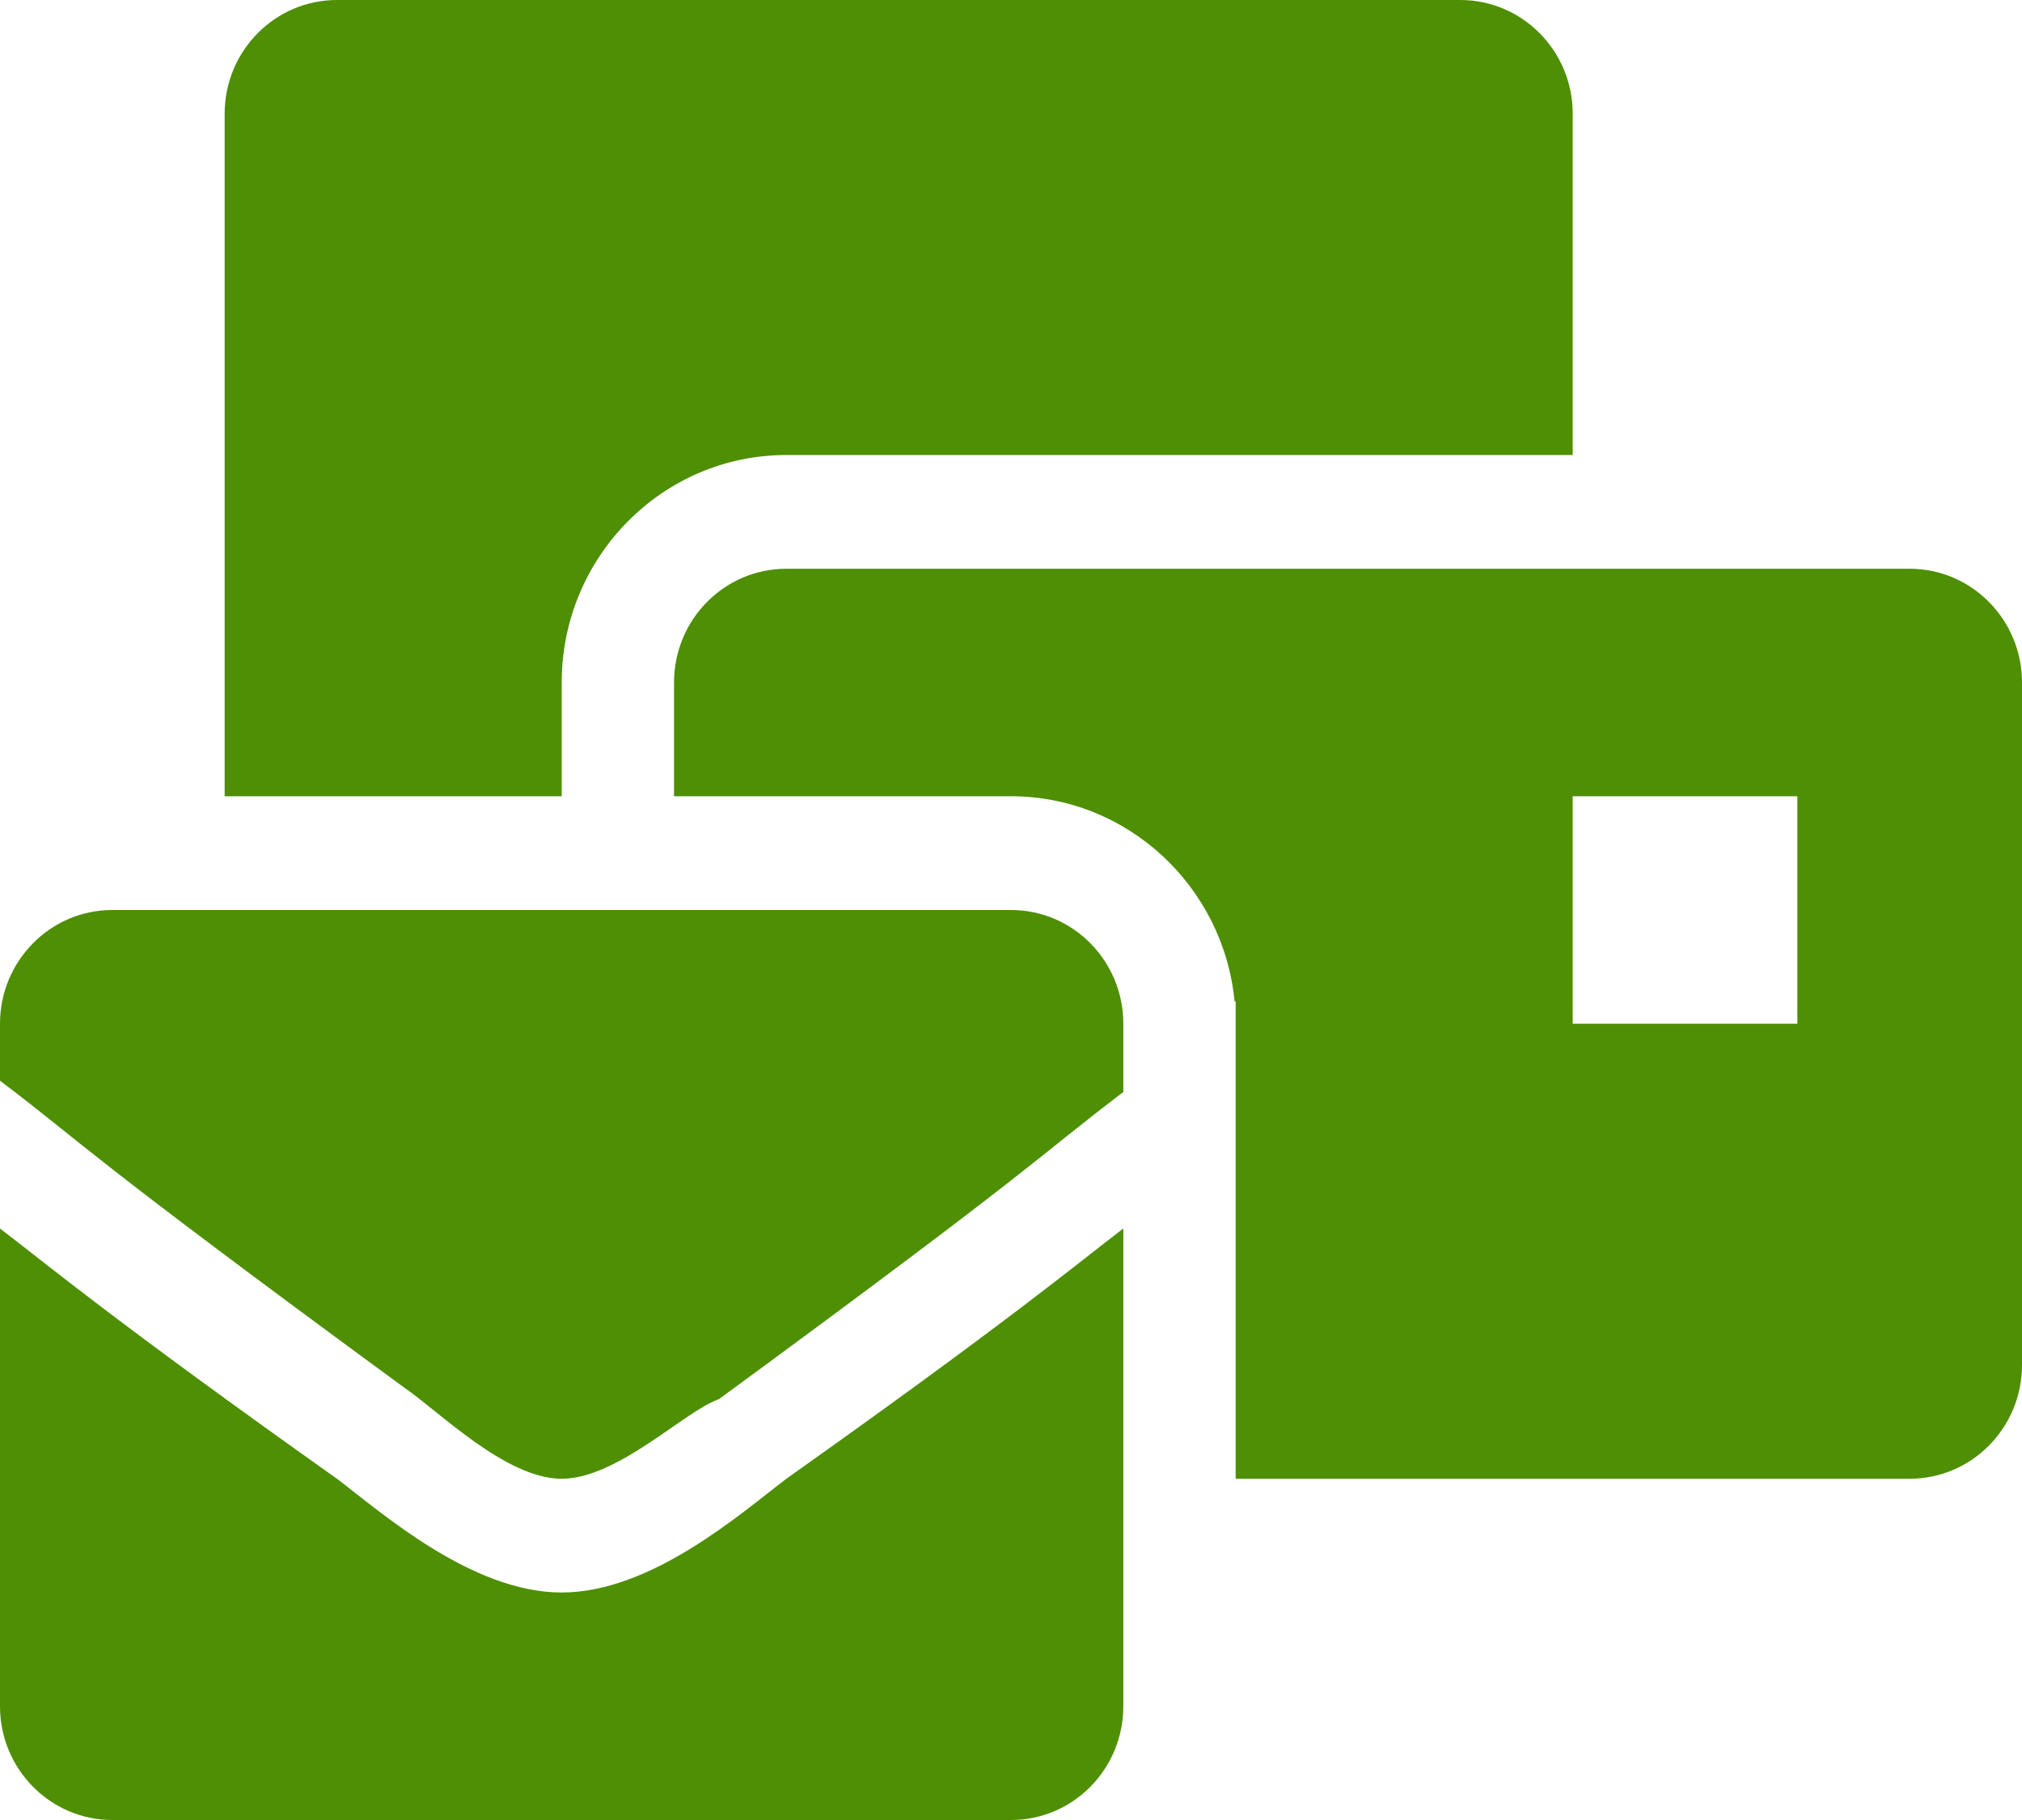
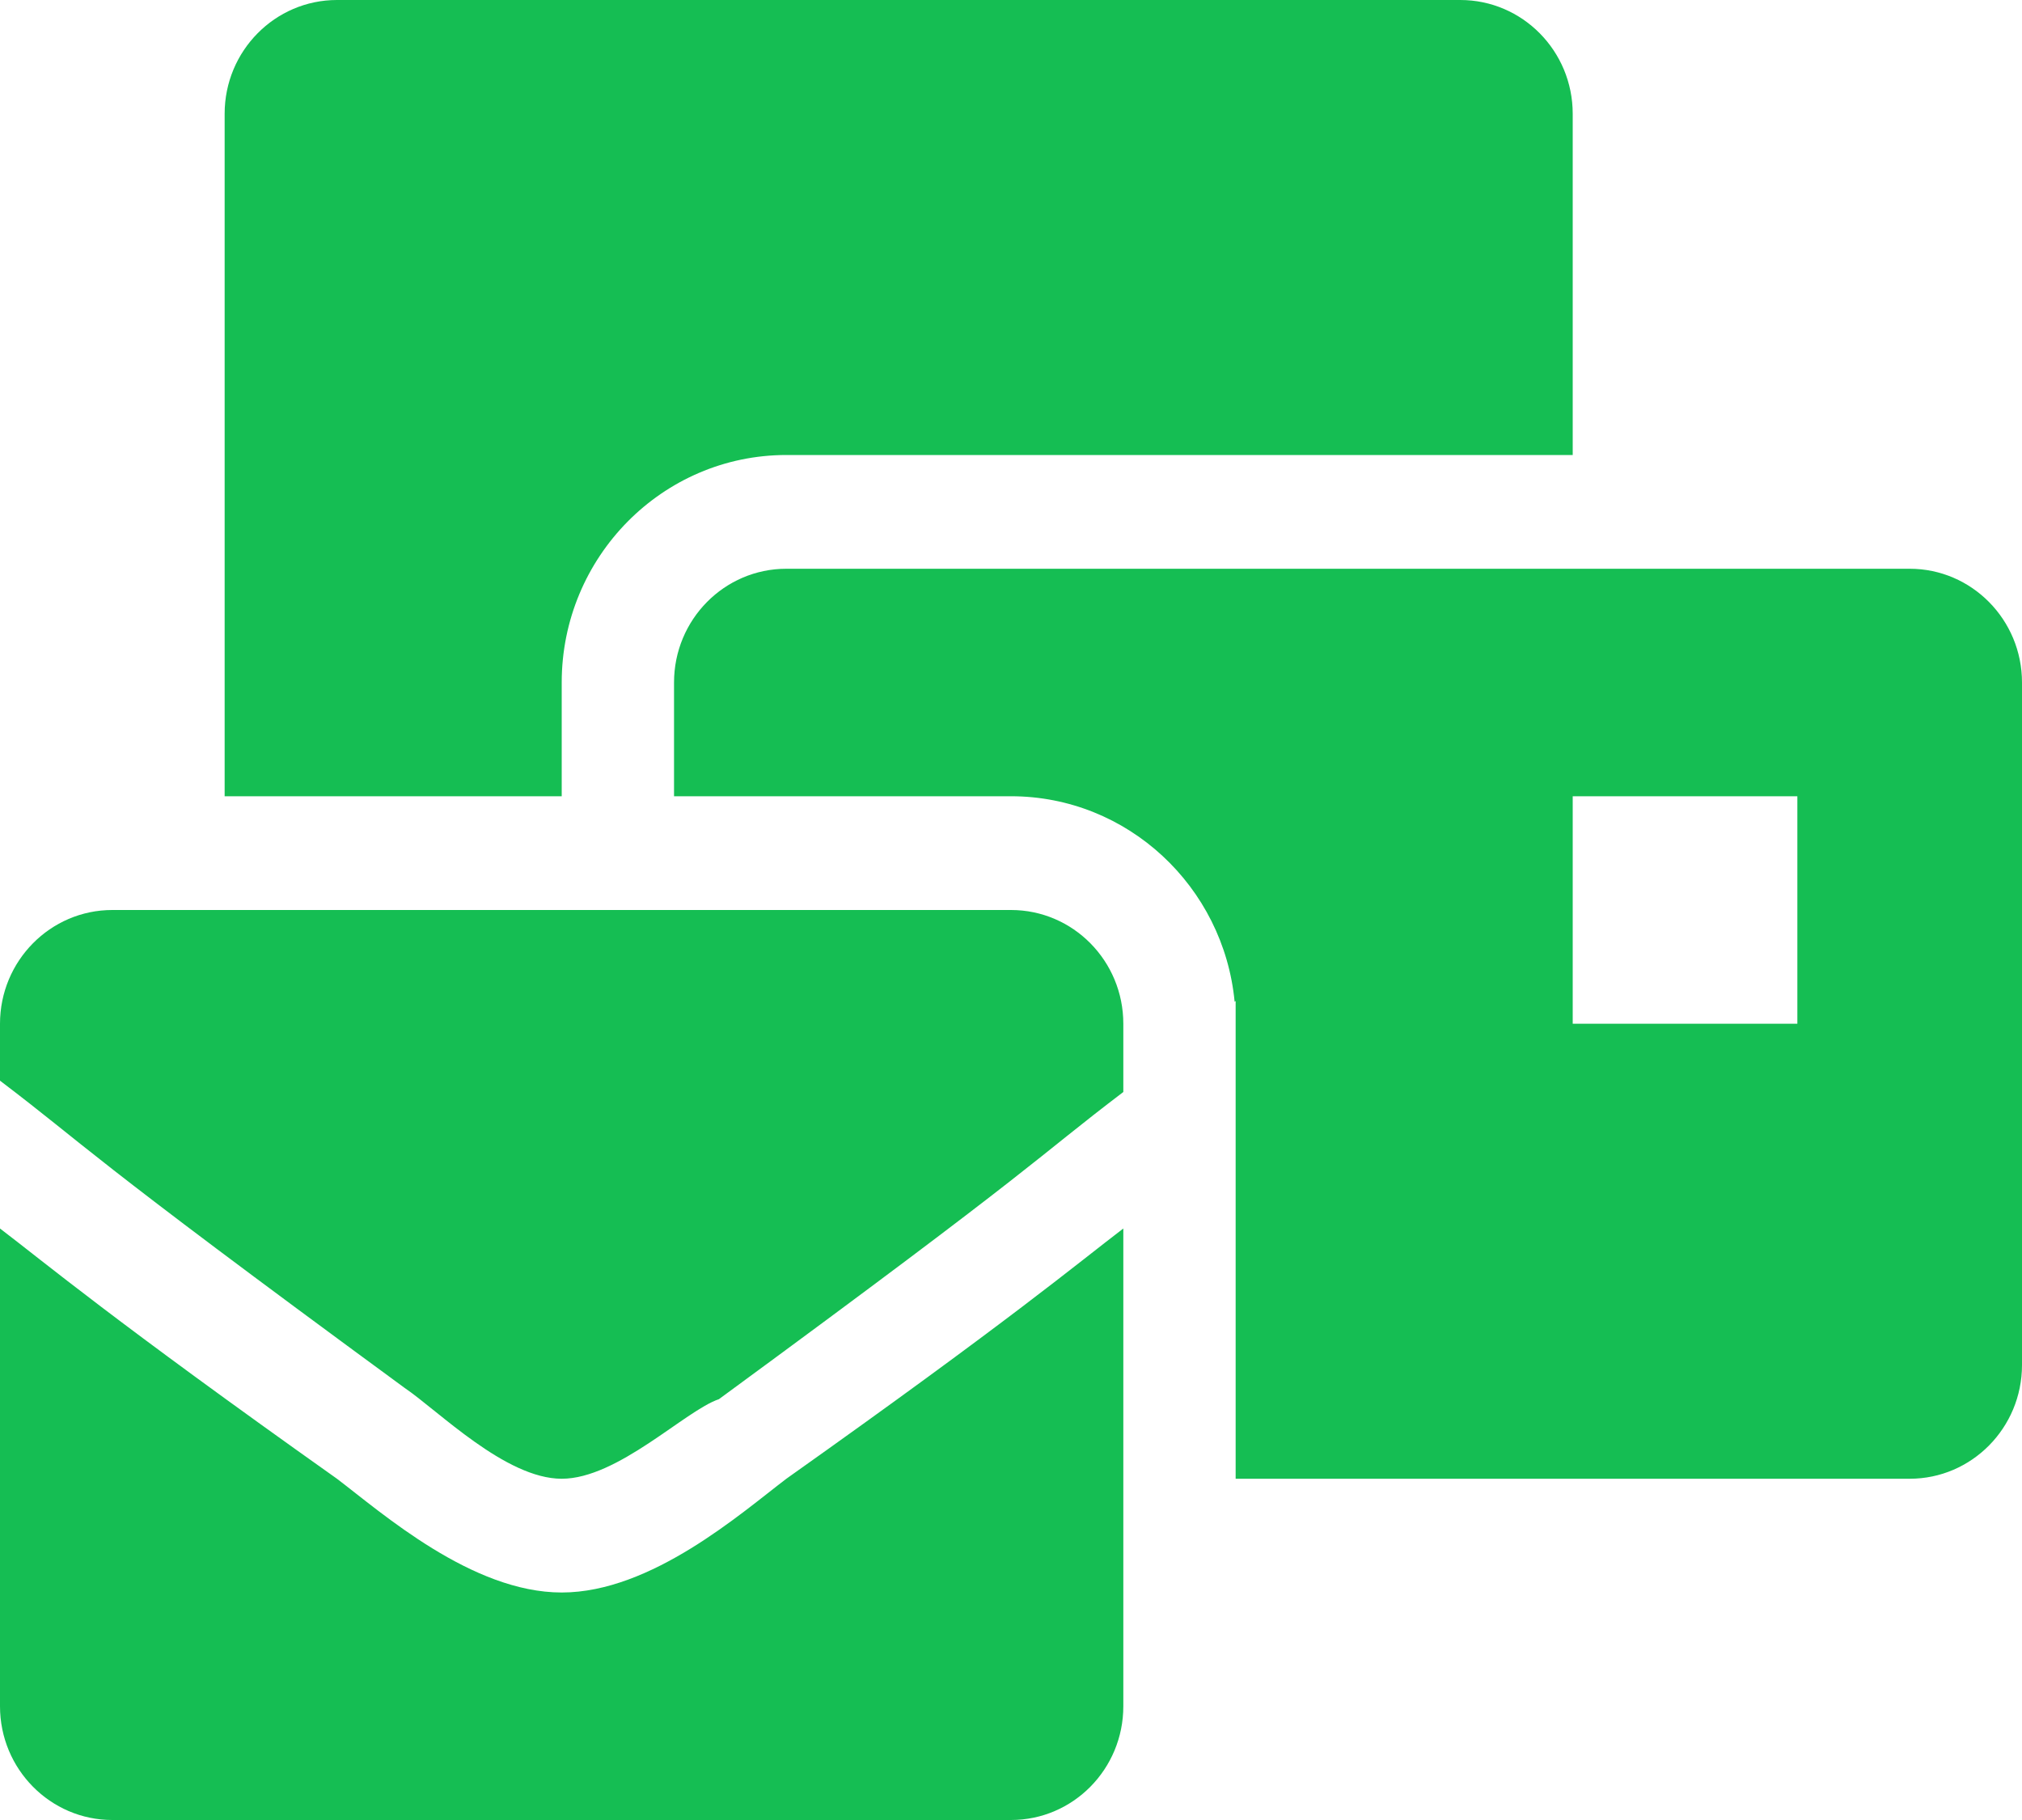
<svg xmlns="http://www.w3.org/2000/svg" width="20" height="18" viewBox="0 0 20 18" fill="none">
-   <path d="M5.556 15.75C4.667 15.75 3.778 14.963 3.333 14.625C1.111 13.05 0.444 12.488 0 12.15V16.875C0 17.496 0.498 18 1.111 18H10C10.614 18 11.111 17.496 11.111 16.875V12.15C10.667 12.488 10 13.05 7.778 14.625C7.333 14.963 6.444 15.75 5.556 15.75ZM10 9H1.111C0.498 9 0 9.504 0 10.125V10.688C0.889 11.363 0.778 11.363 4 13.725C4.333 13.95 5 14.625 5.556 14.625C6.111 14.625 6.778 13.95 7.111 13.838C10.333 11.475 10.222 11.475 11.111 10.8V10.125C11.111 9.504 10.614 9 10 9ZM18.889 5.625H7.778C7.164 5.625 6.667 6.129 6.667 6.75V7.875H10C11.153 7.875 12.104 8.769 12.212 9.908L12.222 9.9V14.625H18.889C19.502 14.625 20 14.121 20 13.5V6.75C20 6.129 19.502 5.625 18.889 5.625ZM17.778 10.125H15.556V7.875H17.778V10.125ZM5.556 6.75C5.556 5.509 6.552 4.5 7.778 4.5H15.556V1.125C15.556 0.504 15.058 0 14.444 0H3.333C2.72 0 2.222 0.504 2.222 1.125V7.875H5.556V6.75Z" fill="#4E8F03" />
+   <path d="M5.556 15.75C4.667 15.75 3.778 14.963 3.333 14.625C1.111 13.05 0.444 12.488 0 12.15V16.875C0 17.496 0.498 18 1.111 18H10C10.614 18 11.111 17.496 11.111 16.875V12.15C10.667 12.488 10 13.05 7.778 14.625C7.333 14.963 6.444 15.75 5.556 15.75ZM10 9H1.111C0.498 9 0 9.504 0 10.125V10.688C0.889 11.363 0.778 11.363 4 13.725C4.333 13.95 5 14.625 5.556 14.625C6.111 14.625 6.778 13.95 7.111 13.838C10.333 11.475 10.222 11.475 11.111 10.8V10.125C11.111 9.504 10.614 9 10 9ZM18.889 5.625H7.778C7.164 5.625 6.667 6.129 6.667 6.75V7.875H10C11.153 7.875 12.104 8.769 12.212 9.908L12.222 9.9V14.625H18.889C19.502 14.625 20 14.121 20 13.5V6.75C20 6.129 19.502 5.625 18.889 5.625ZM17.778 10.125H15.556V7.875H17.778V10.125ZM5.556 6.75C5.556 5.509 6.552 4.5 7.778 4.5H15.556V1.125C15.556 0.504 15.058 0 14.444 0H3.333C2.72 0 2.222 0.504 2.222 1.125V7.875H5.556V6.75Z" fill="#15BE53" />
</svg>
